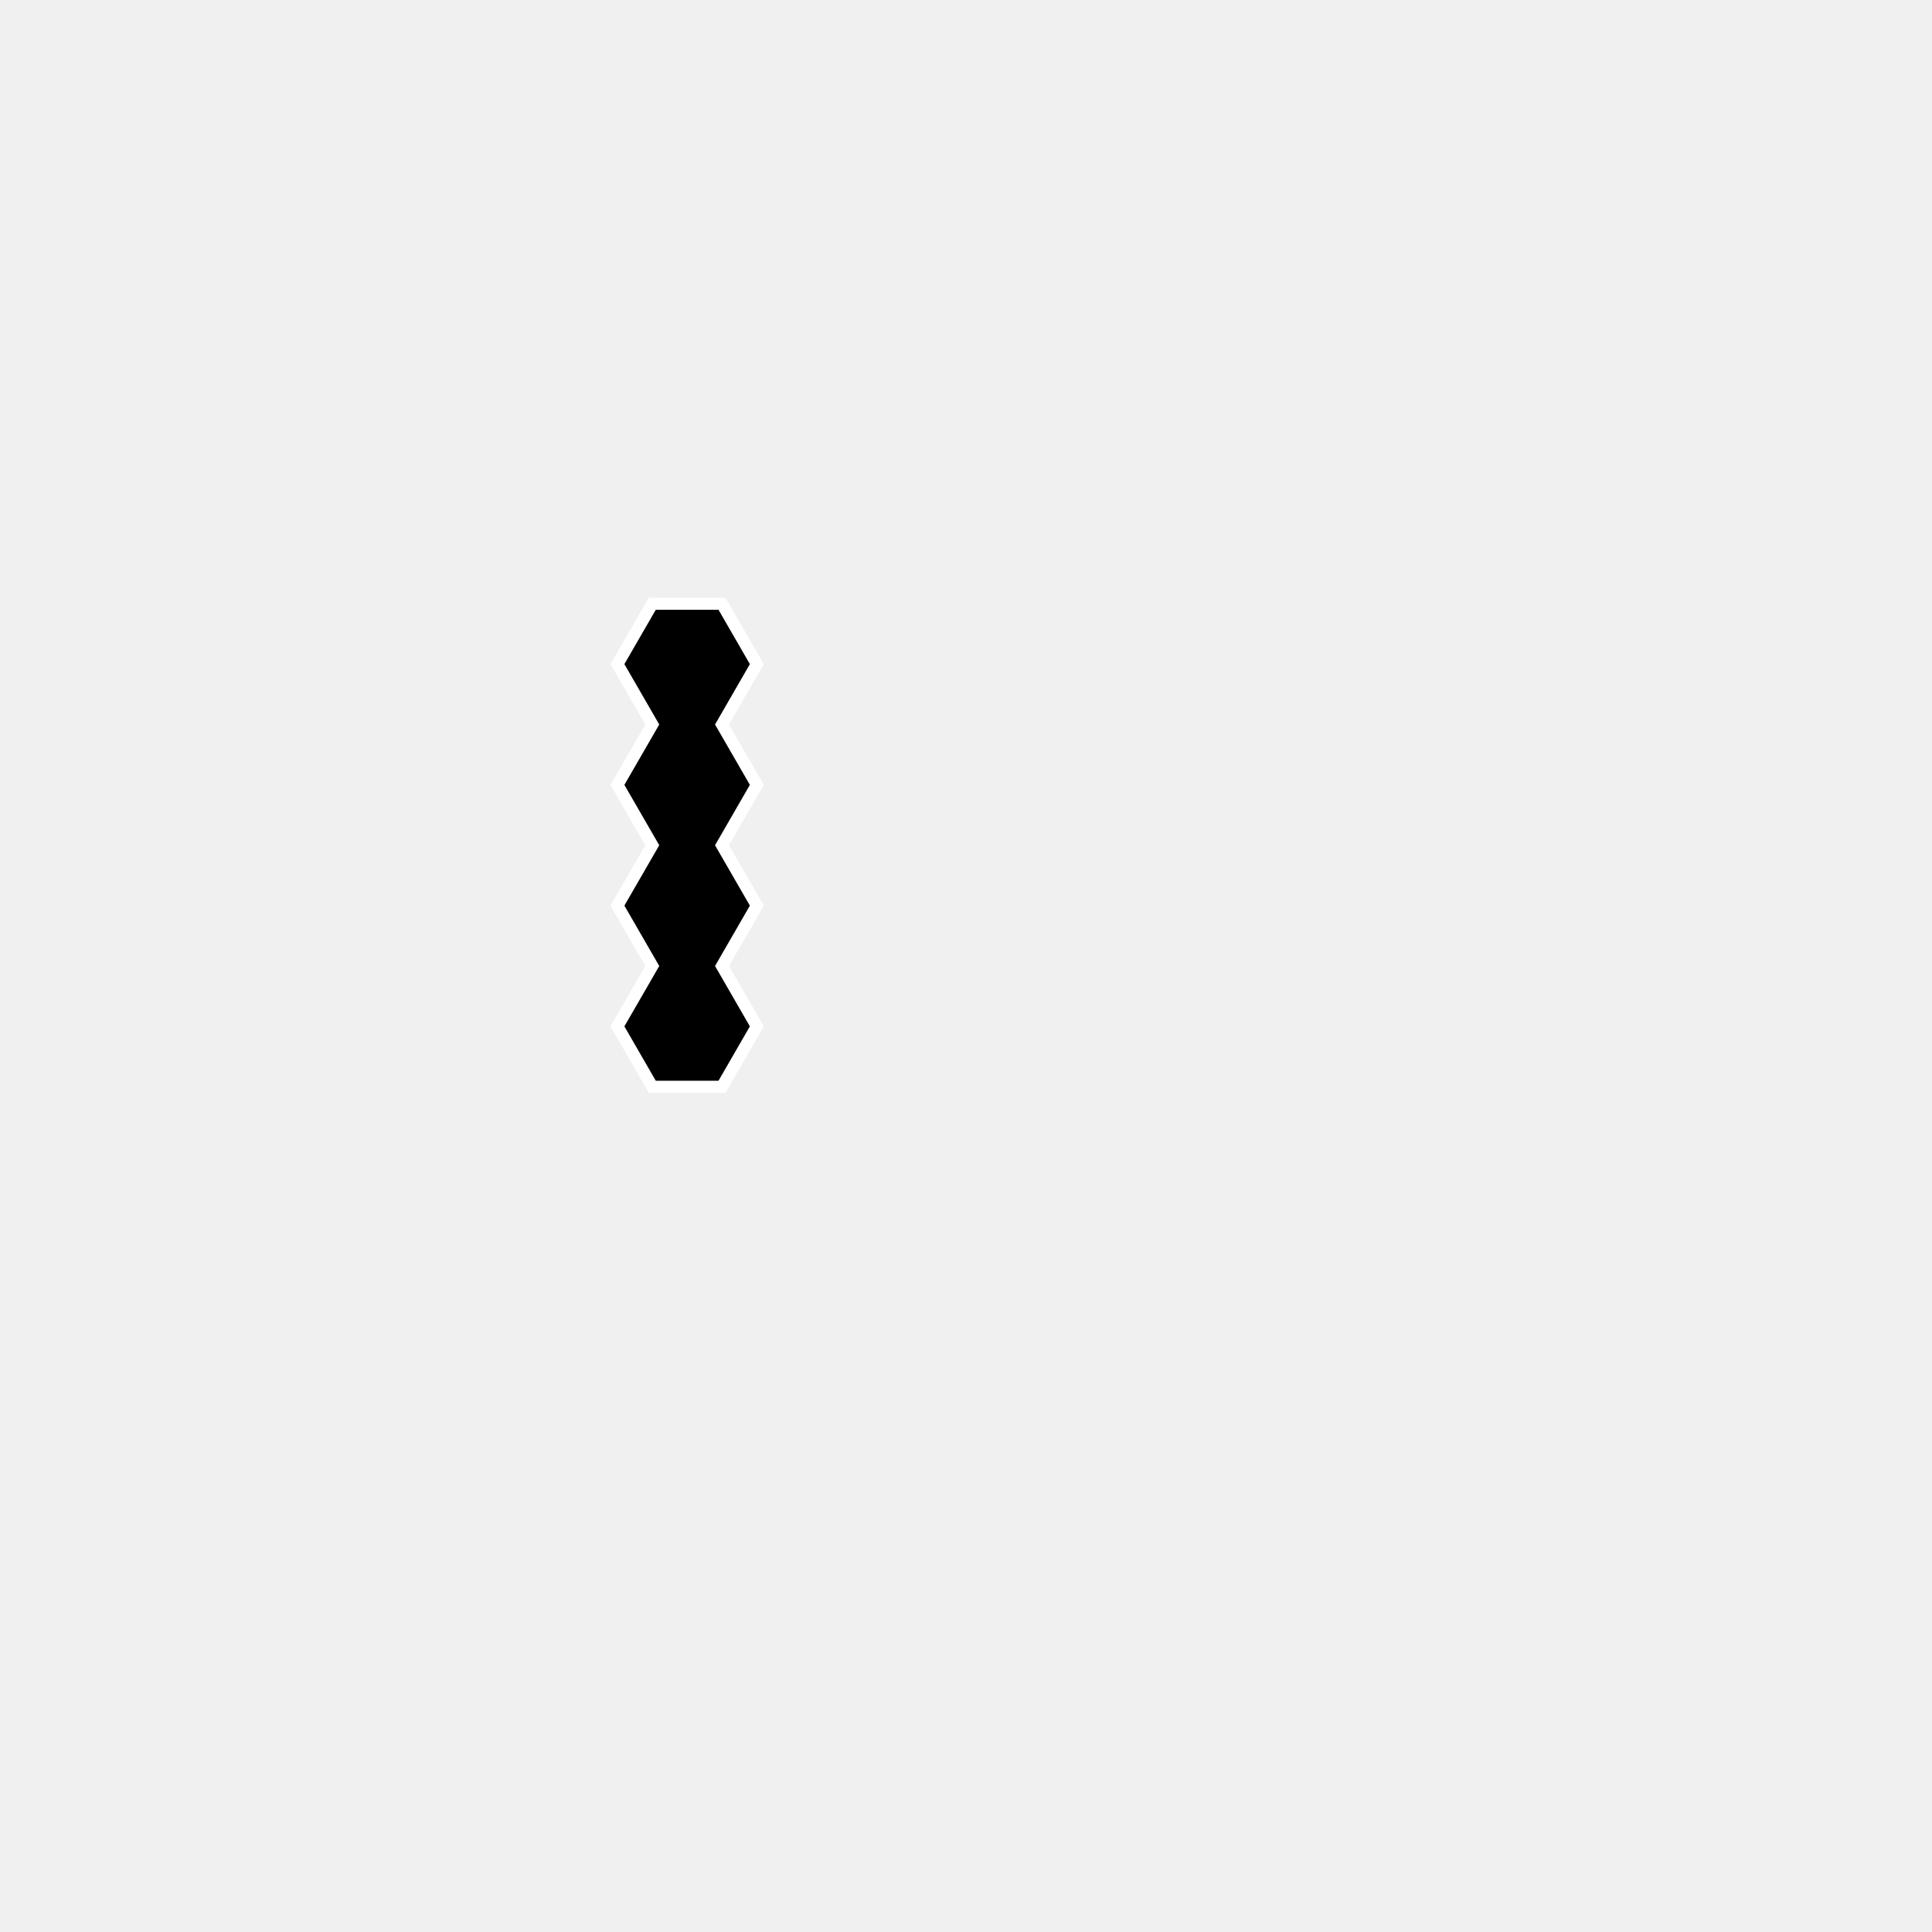
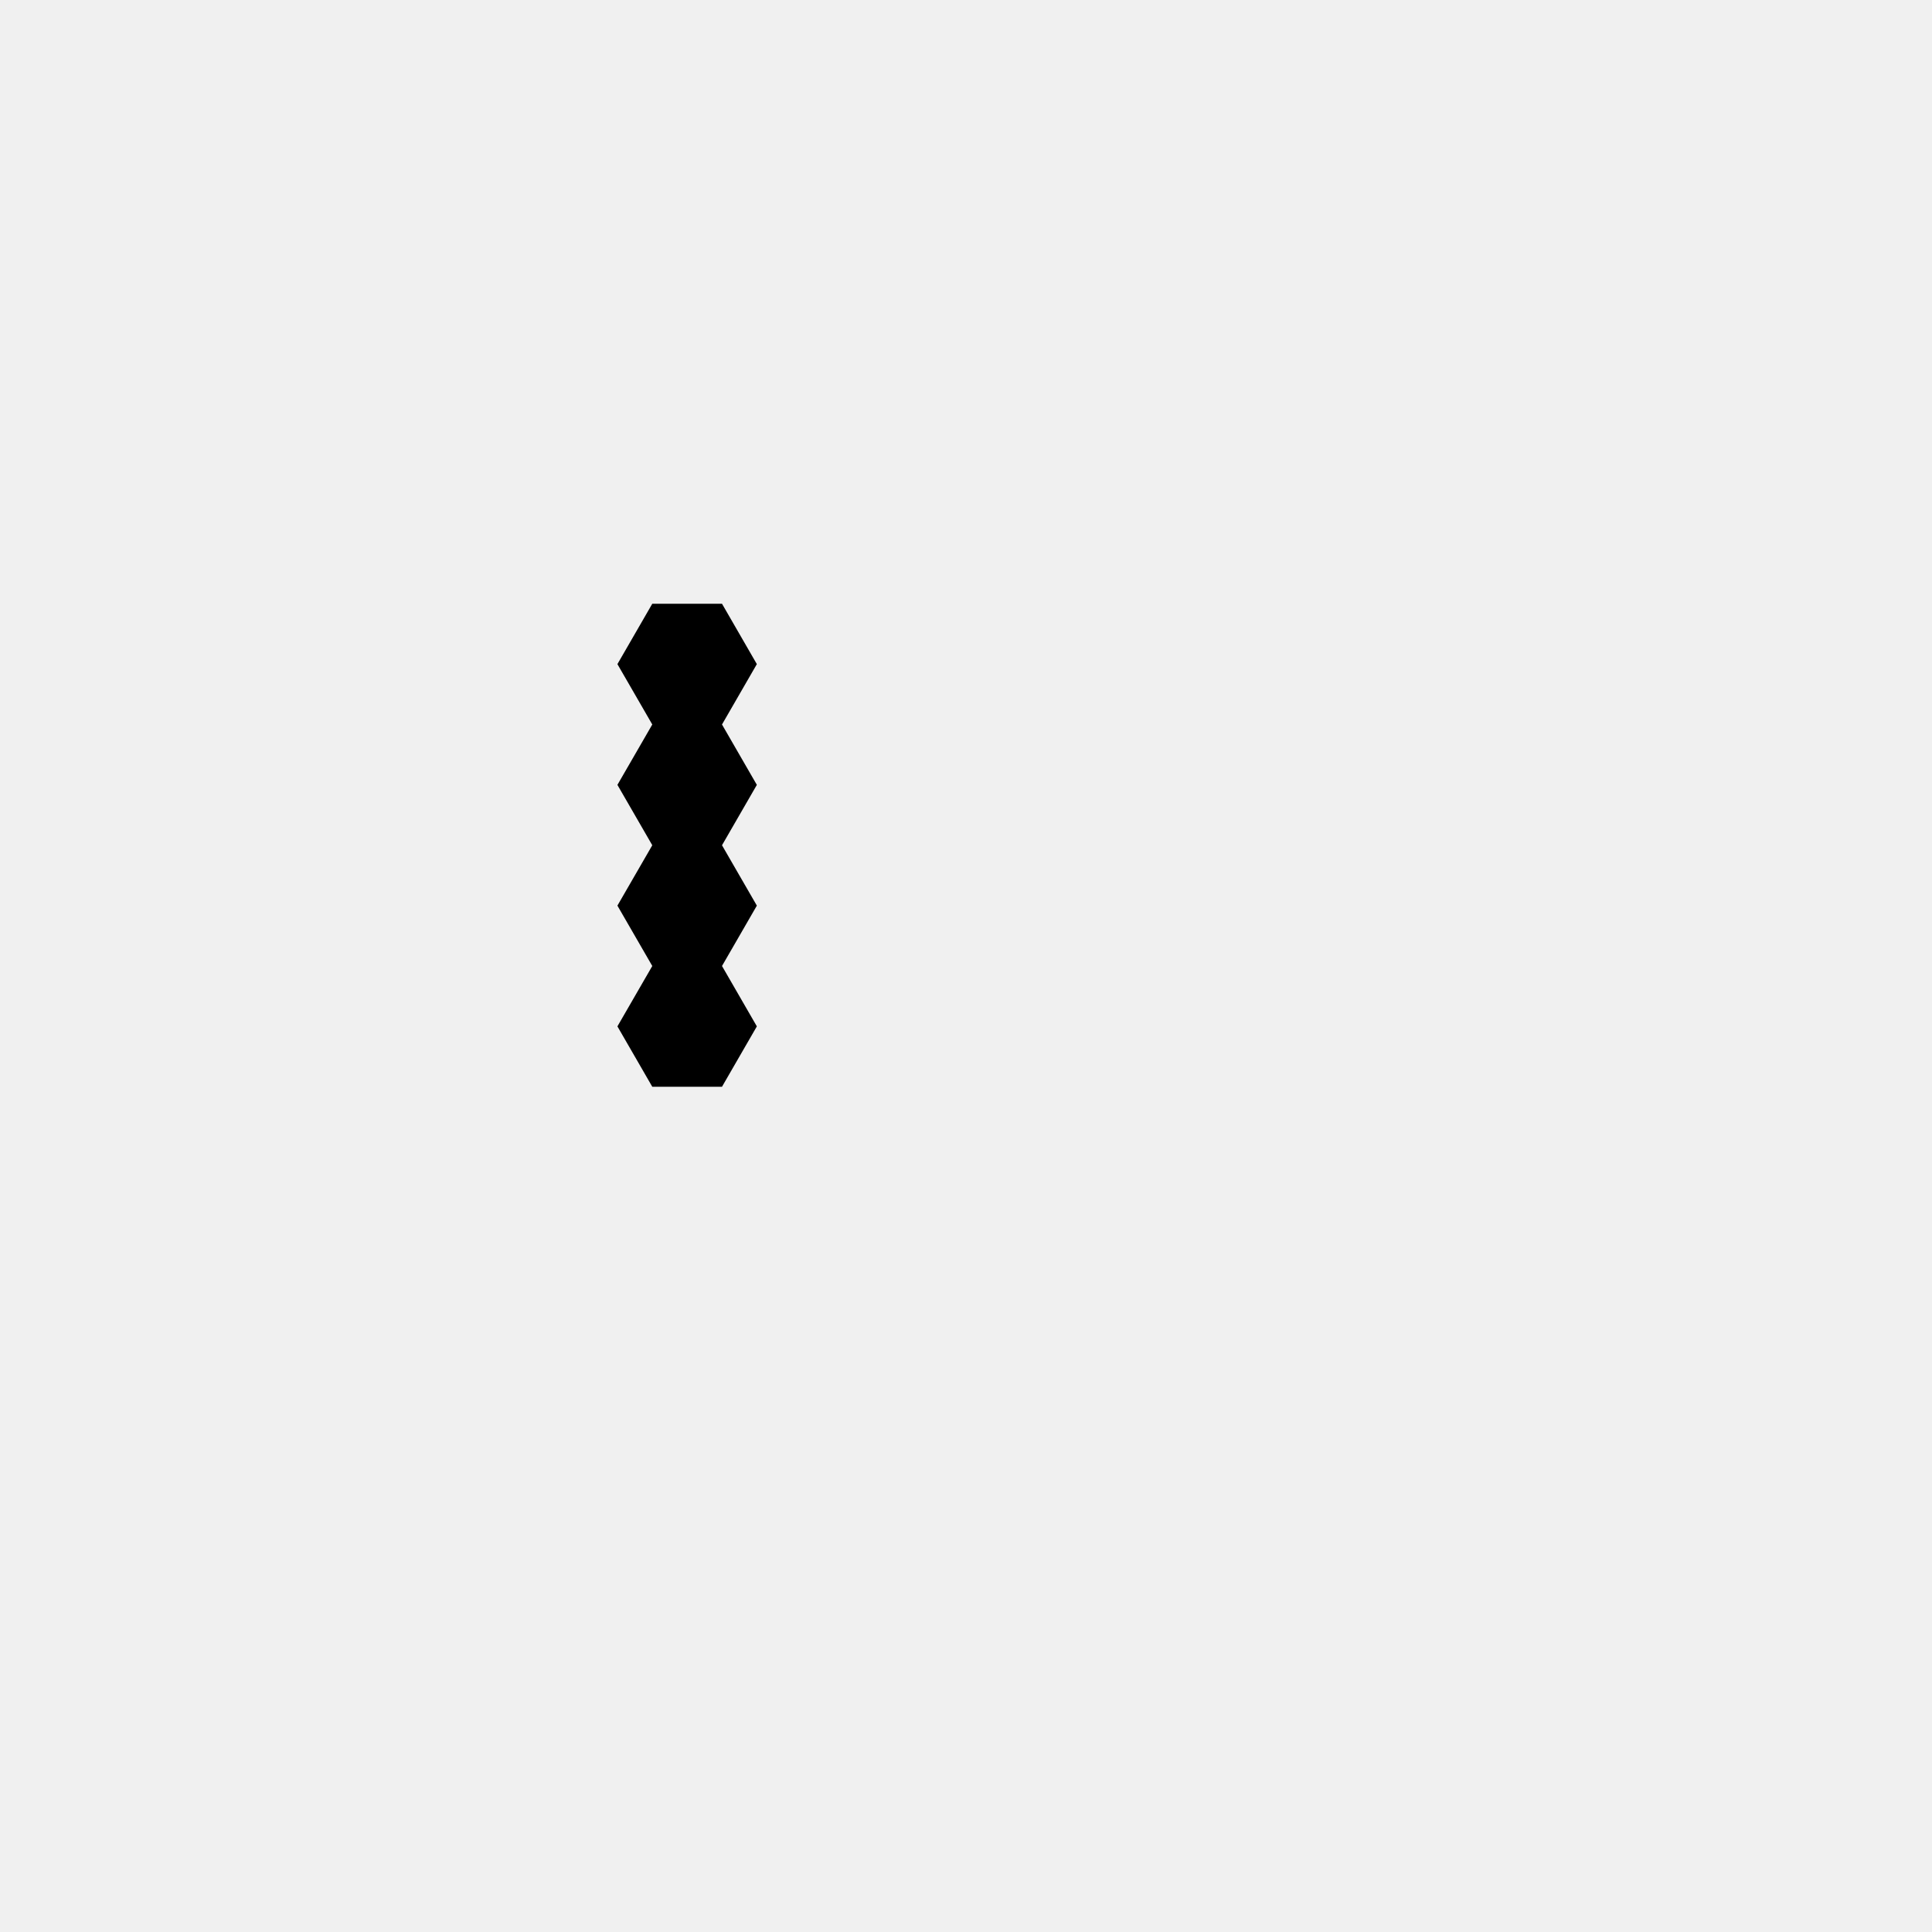
<svg xmlns="http://www.w3.org/2000/svg" width="160.000" height="160.000" viewBox="0 0 160.000 160.000">
  <g transform="translate(80.000,40.000) rotate(90)">
-     <polygon fill="black" stroke="white" stroke-width="1" points="10.000,20.207 10.000,25.981 15.000,28.868 15.000,28.868 20.000,25.981 25.000,28.868 30.000,25.981 35.000,28.868 40.000,25.981 45.000,28.868 50.000,25.981 50.000,20.207 45.000,17.321 40.000,20.207 35.000,17.321 30.000,20.207 25.000,17.321 20.000,20.207 15.000,17.321">
- </polygon>
+     <path fill="black" stroke="white" stroke-width="0" d="M 10.000,20.207 L 10.000,25.981 L 15.000,28.868 L 20.000,25.981 L 25.000,28.868 L 30.000,25.981 L 35.000,28.868 L 40.000,25.981 L 45.000,28.868 L 50.000,25.981 L 50.000,20.207 L 45.000,17.321 L 40.000,20.207 L 35.000,17.321 L 30.000,20.207 L 25.000,17.321 L 20.000,20.207 L 15.000,17.321 Z">
+ </path>
  </g>
</svg>
